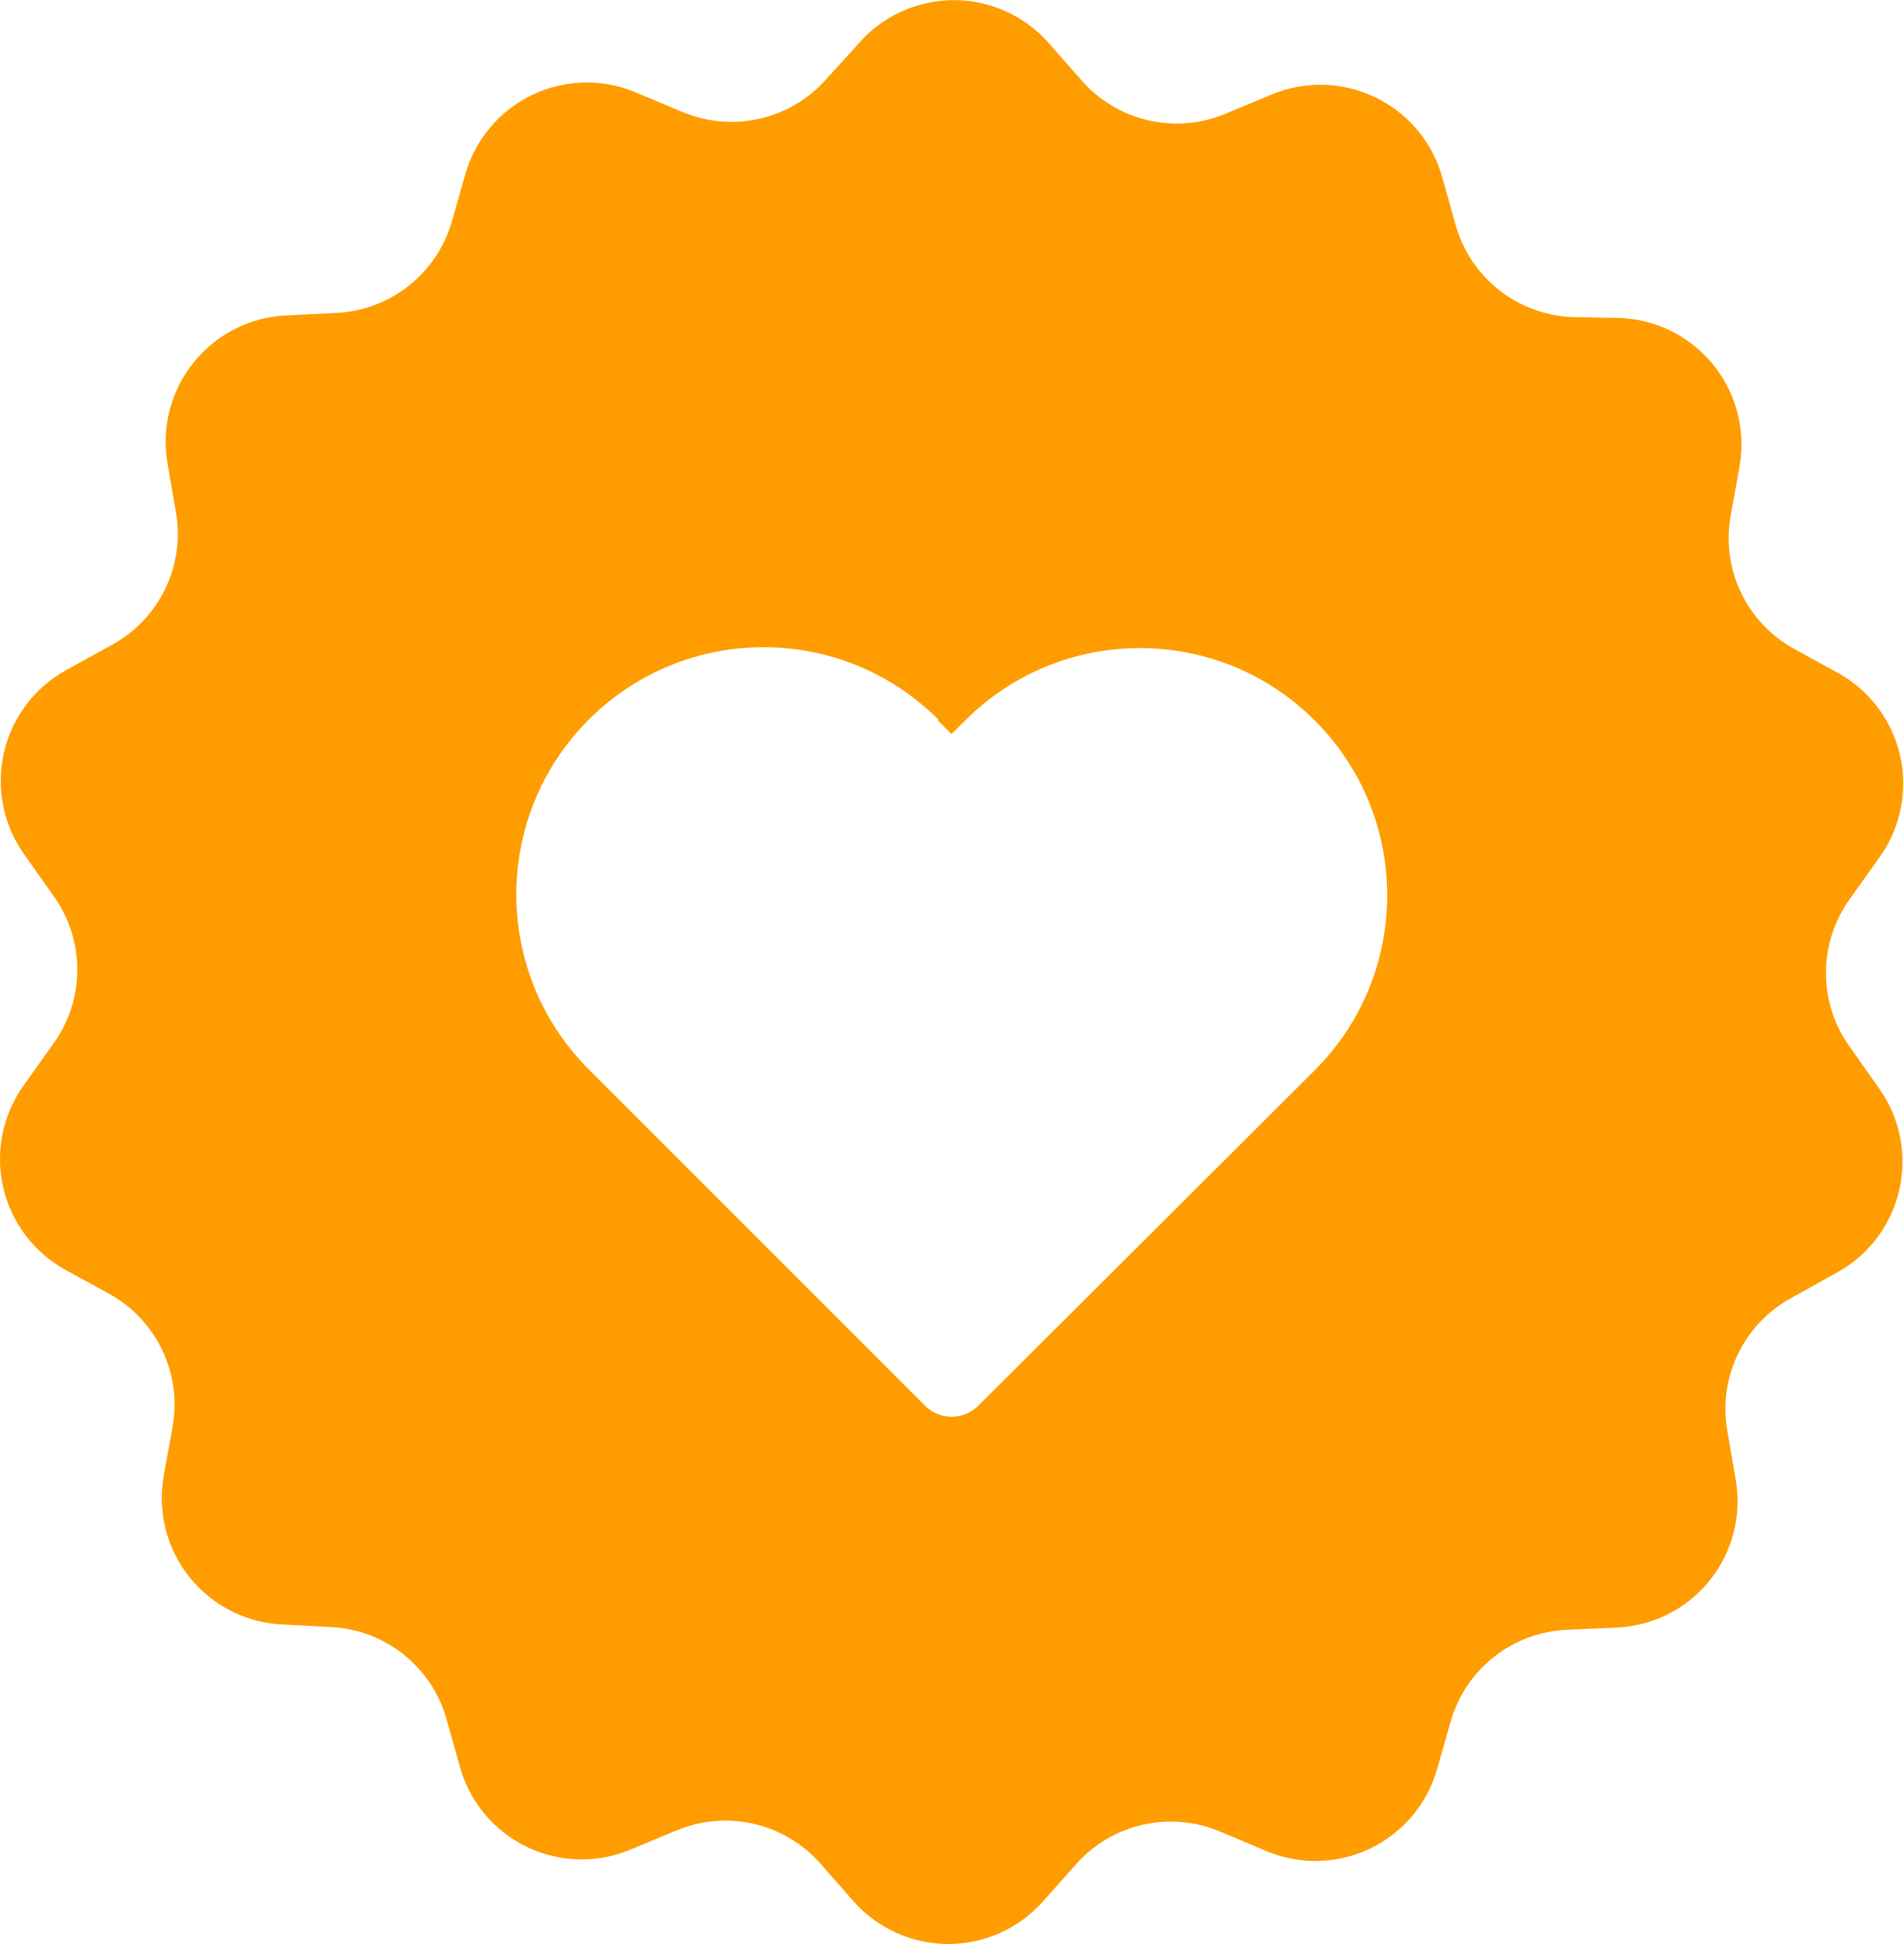
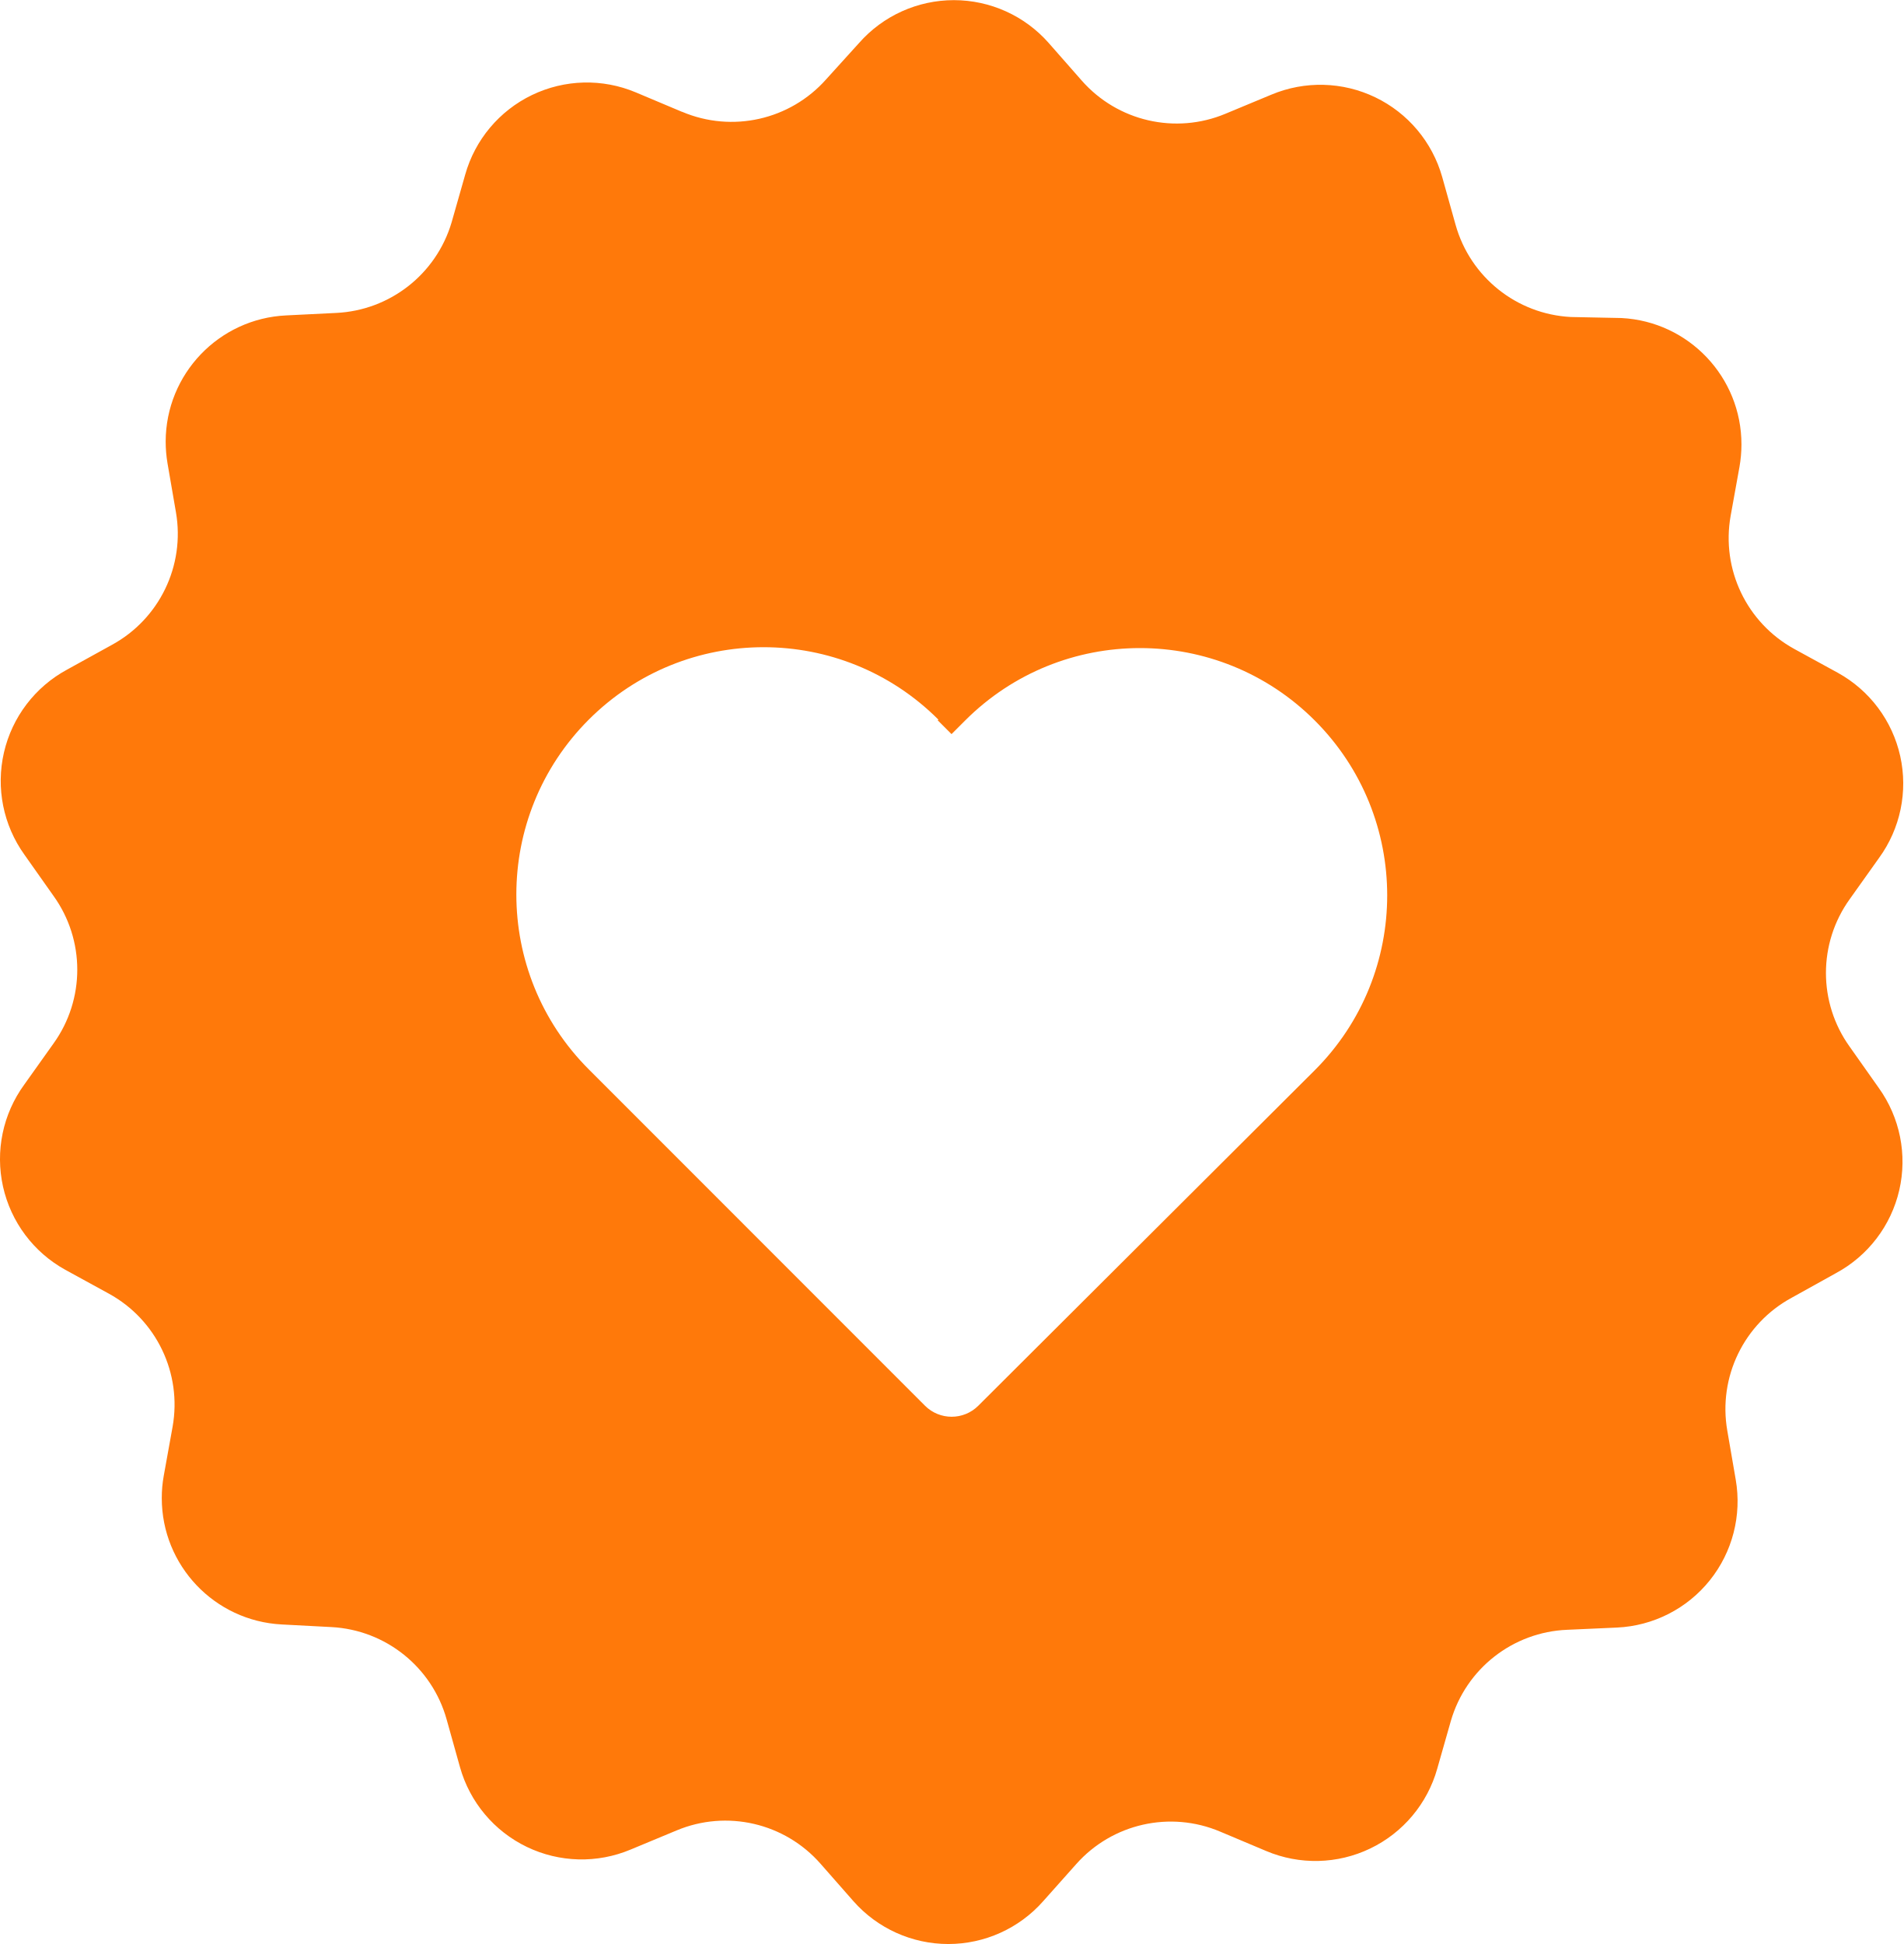
- <svg xmlns="http://www.w3.org/2000/svg" width="23.918" height="24.426" viewBox="0 0 23.918 24.426" fill="#ff9d00">
+ <svg xmlns="http://www.w3.org/2000/svg" width="23.918" height="24.426" viewBox="0 0 23.918 24.426" fill="#ff790a">
  <path id="np_brand_684985_FFFFFF" d="M12.3,4.193l-.577-.243h0A1.588,1.588,0,0,0,9.578,4.984l-.171.6A1.591,1.591,0,0,1,7.955,6.721l-.626.031A1.59,1.59,0,0,0,5.814,8.336a1.65,1.65,0,0,0,.023.274l.106.615h0a1.589,1.589,0,0,1-.809,1.669l-.558.308a1.59,1.59,0,0,0-.537,2.326l.365.517h0a1.589,1.589,0,0,1,0,1.856l-.368.517h0a1.589,1.589,0,0,0,.517,2.326l.548.3a1.589,1.589,0,0,1,.8,1.672l-.111.615h0a1.547,1.547,0,0,0-.025.282A1.59,1.59,0,0,0,7.272,23.2l.626.033a1.59,1.59,0,0,1,1.447,1.161l.168.6h0a1.588,1.588,0,0,0,2.145,1.034l.577-.24a1.59,1.59,0,0,1,1.809.419l.414.471a1.59,1.59,0,0,0,2.383,0l.416-.467h0a1.59,1.59,0,0,1,1.809-.408l.577.243a1.59,1.59,0,0,0,2.151-1.034l.171-.6h0a1.59,1.59,0,0,1,1.463-1.145l.626-.028a1.589,1.589,0,0,0,1.491-1.859l-.106-.615a1.59,1.59,0,0,1,.809-1.67l.558-.31a1.59,1.59,0,0,0,.537-2.326l-.365-.517h0a1.589,1.589,0,0,1,0-1.856l.368-.517h0a1.589,1.589,0,0,0-.517-2.326l-.548-.3a1.589,1.589,0,0,1-.8-1.672l.111-.615h0a1.642,1.642,0,0,0,.025-.282A1.59,1.59,0,0,0,24.11,6.785l-.638-.013a1.59,1.59,0,0,1-1.448-1.16l-.168-.6h0a1.591,1.591,0,0,0-2.146-1.034l-.577.24A1.589,1.589,0,0,1,17.325,3.8l-.414-.471a1.588,1.588,0,0,0-2.383,0l-.414.457a1.589,1.589,0,0,1-1.809.408Zm3.216,7.646.174.174.171-.171h0a3.107,3.107,0,0,1,4.394,4.394l-4.229,4.216a.474.474,0,0,1-.669,0l-4.226-4.227a3.107,3.107,0,0,1,4.394-4.394Z" transform="translate(-3.732 -2.789)" />
</svg>
